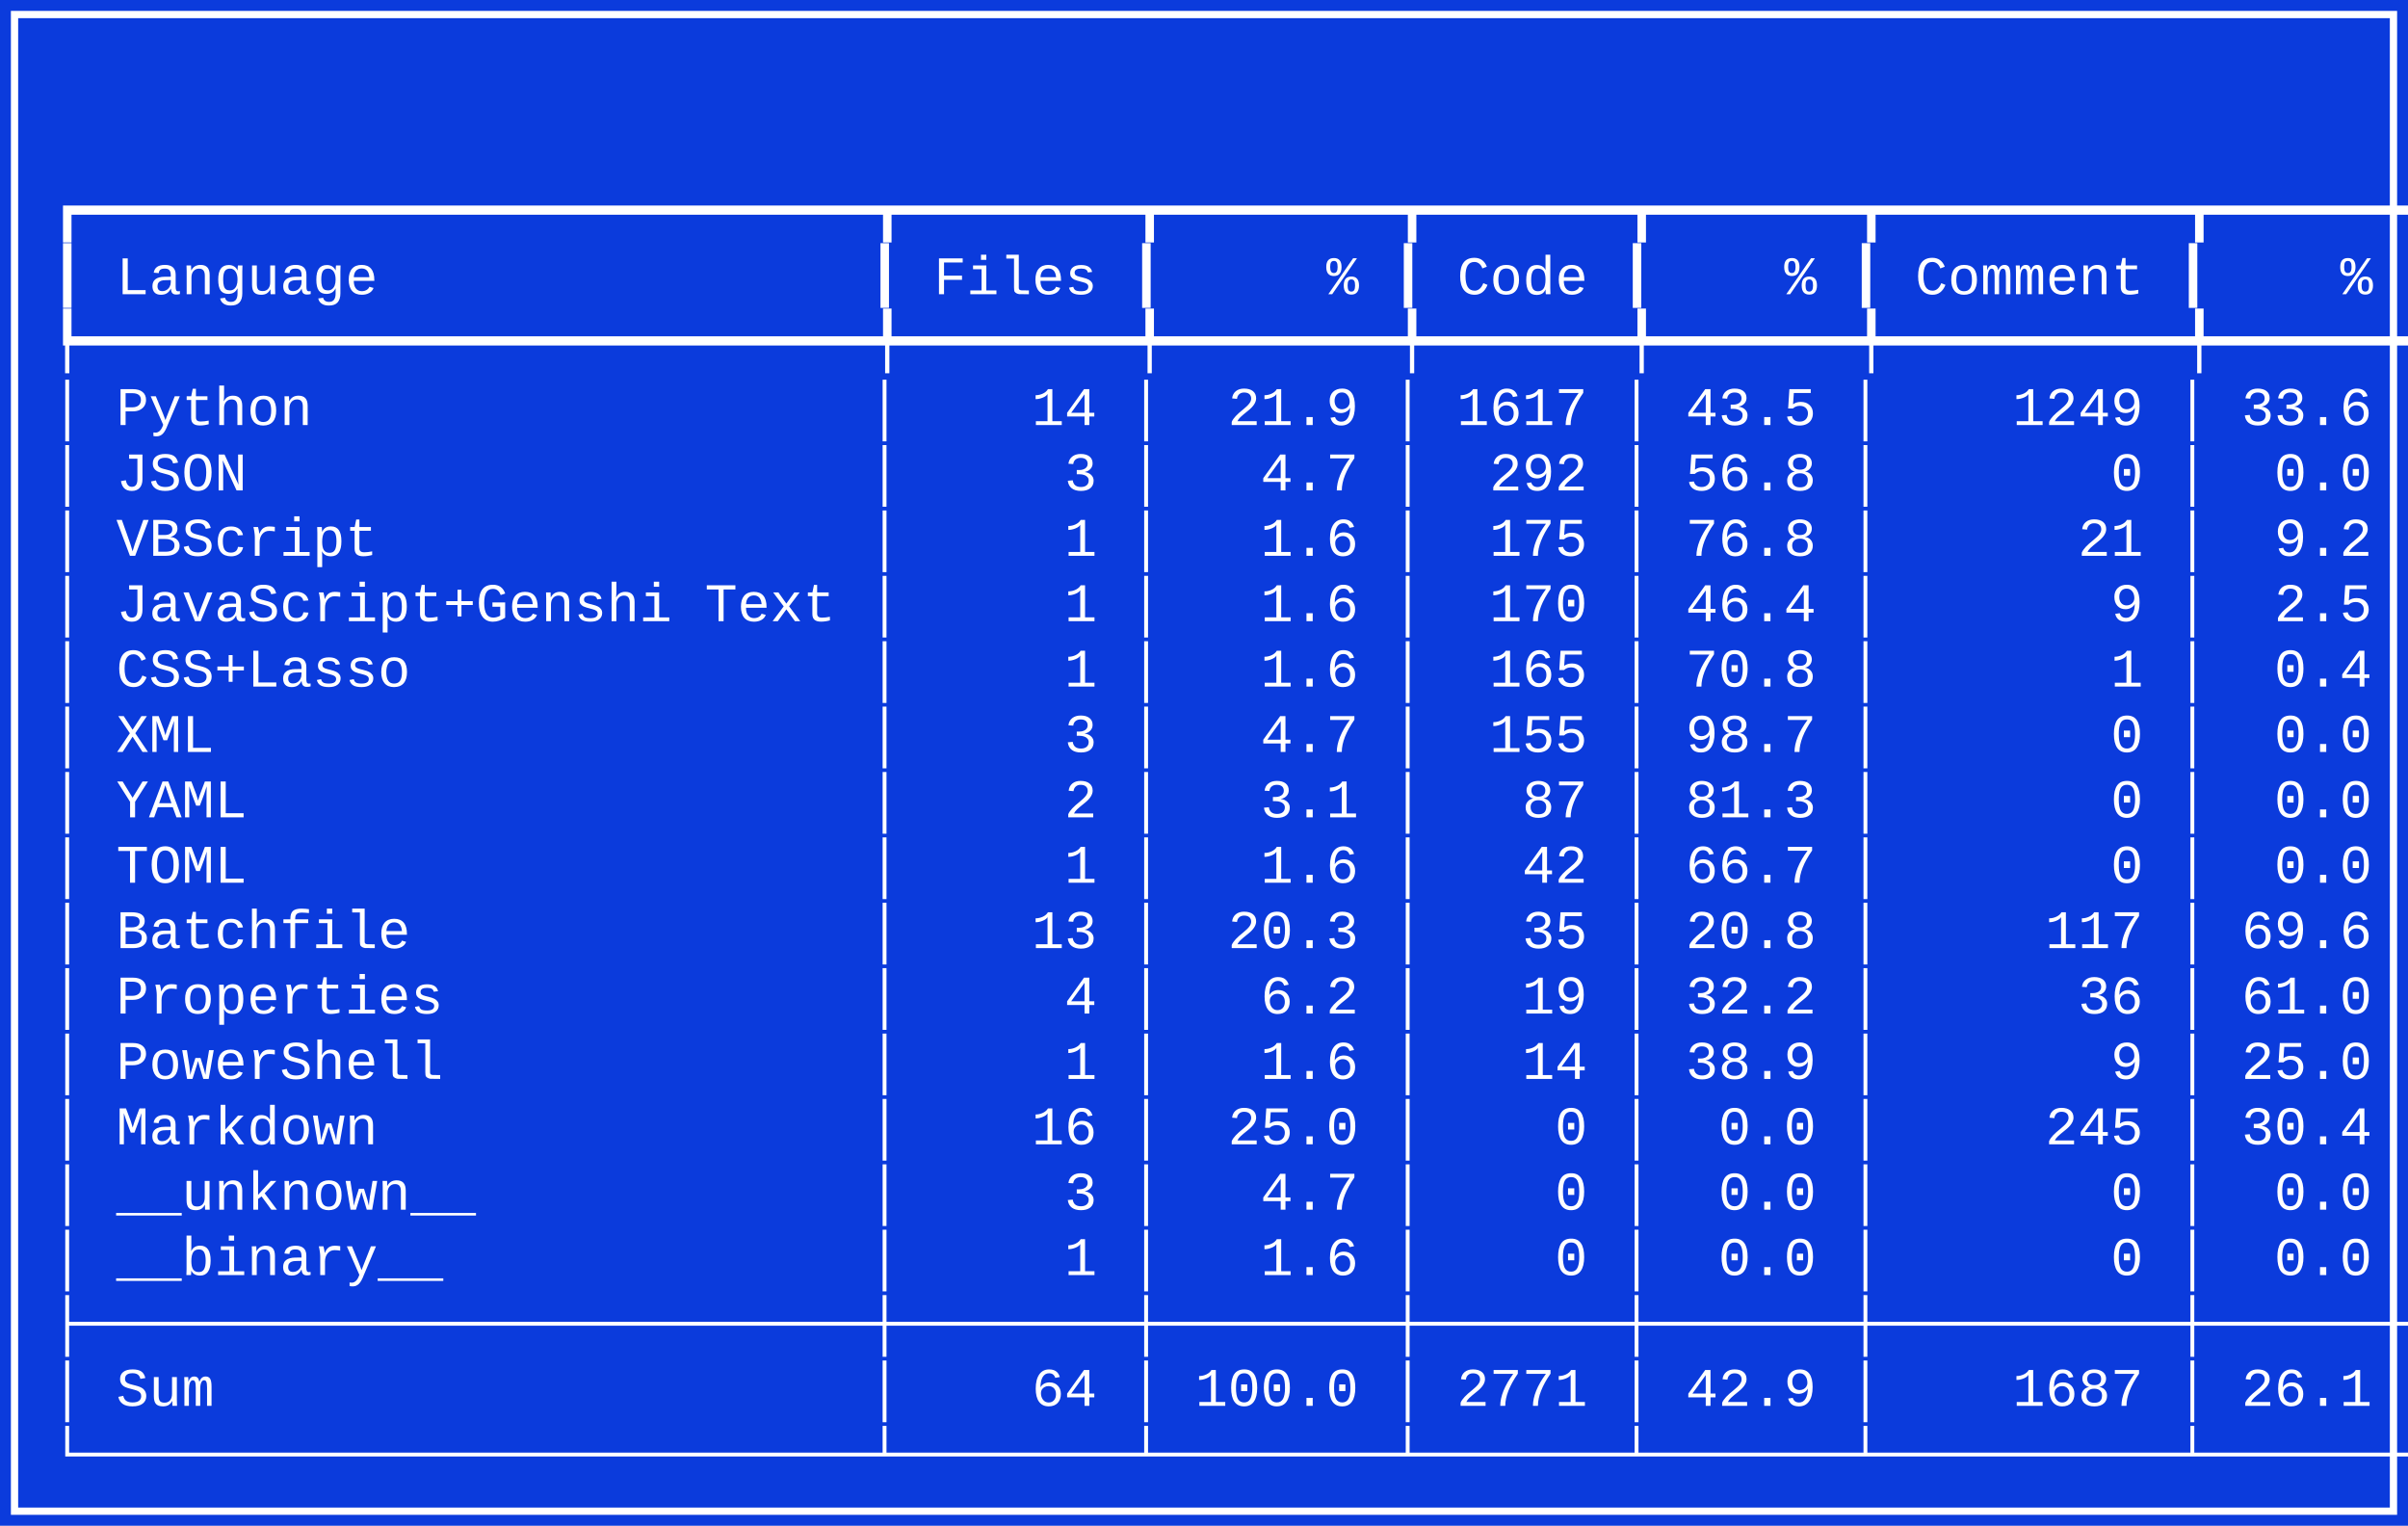
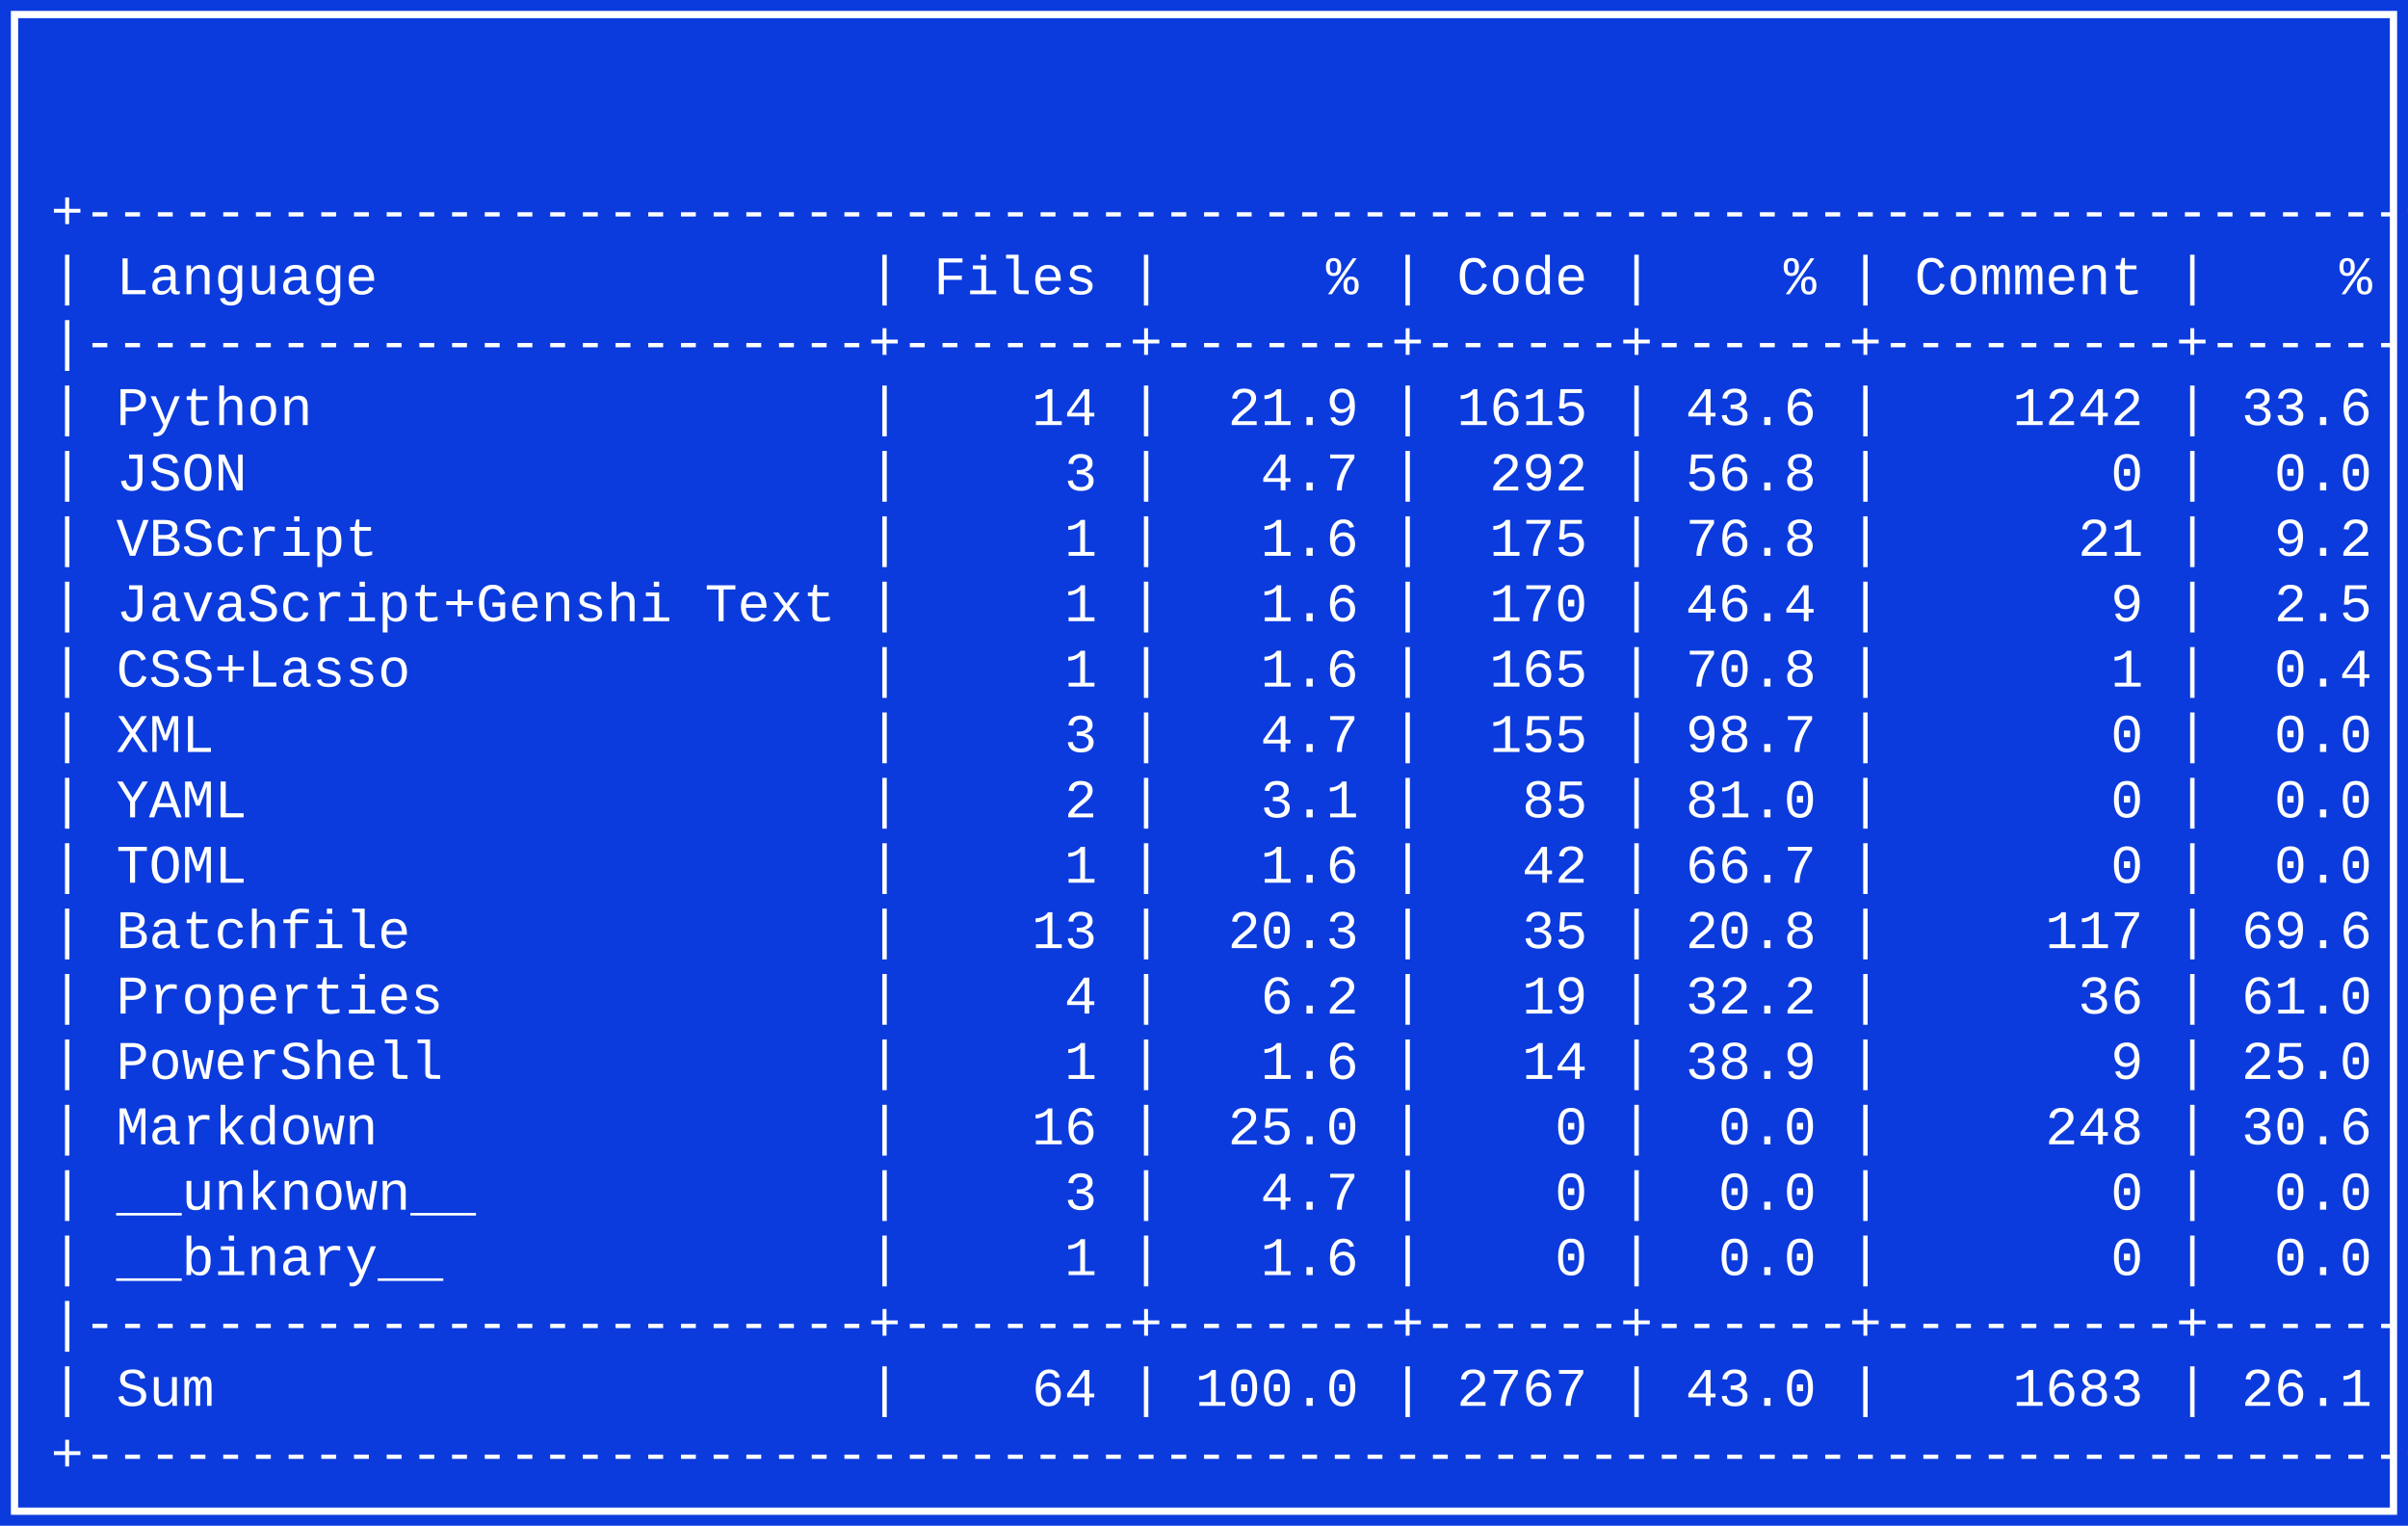
<svg xmlns="http://www.w3.org/2000/svg" width="663" height="420" viewBox="0 0 663 420" role="img" aria-label="Pygount summary">
  <rect x="0" y="0" width="663" height="420" fill="#0b3bdc" />
  <rect x="4" y="4" width="655" height="412" fill="none" stroke="#ffffff" stroke-width="2" />
  <g fill="#ffffff" font-family="Consolas, Cascadia Mono, Courier New, monospace" font-size="15">
    <text x="14" y="27" xml:space="preserve" />
    <text x="14" y="45" xml:space="preserve" />
-     <text x="14" y="63" xml:space="preserve">┏━━━━━━━━━━━━━━━━━━━━━━━━┳━━━━━━━┳━━━━━━━┳━━━━━━┳━━━━━━┳━━━━━━━━━┳━━━━━━┓</text>
-     <text x="14" y="81" xml:space="preserve">┃ Language               ┃ Files ┃     % ┃ Code ┃    % ┃ Comment ┃    % ┃</text>
-     <text x="14" y="99" xml:space="preserve">┡━━━━━━━━━━━━━━━━━━━━━━━━╇━━━━━━━╇━━━━━━━╇━━━━━━╇━━━━━━╇━━━━━━━━━╇━━━━━━┩</text>
-     <text x="14" y="117" xml:space="preserve">│ Python                 │    14 │  21.9 │ 1617 │ 43.5 │    1249 │ 33.6 │</text>
-     <text x="14" y="135" xml:space="preserve">│ JSON                   │     3 │   4.7 │  292 │ 56.8 │       0 │  0.0 │</text>
-     <text x="14" y="153" xml:space="preserve">│ VBScript               │     1 │   1.6 │  175 │ 76.8 │      21 │  9.2 │</text>
-     <text x="14" y="171" xml:space="preserve">│ JavaScript+Genshi Text │     1 │   1.6 │  170 │ 46.4 │       9 │  2.5 │</text>
-     <text x="14" y="189" xml:space="preserve">│ CSS+Lasso              │     1 │   1.6 │  165 │ 70.8 │       1 │  0.4 │</text>
-     <text x="14" y="207" xml:space="preserve">│ XML                    │     3 │   4.7 │  155 │ 98.7 │       0 │  0.0 │</text>
-     <text x="14" y="225" xml:space="preserve">│ YAML                   │     2 │   3.1 │   87 │ 81.3 │       0 │  0.0 │</text>
-     <text x="14" y="243" xml:space="preserve">│ TOML                   │     1 │   1.6 │   42 │ 66.7 │       0 │  0.0 │</text>
-     <text x="14" y="261" xml:space="preserve">│ Batchfile              │    13 │  20.3 │   35 │ 20.8 │     117 │ 69.6 │</text>
-     <text x="14" y="279" xml:space="preserve">│ Properties             │     4 │   6.2 │   19 │ 32.2 │      36 │ 61.0 │</text>
-     <text x="14" y="297" xml:space="preserve">│ PowerShell             │     1 │   1.6 │   14 │ 38.9 │       9 │ 25.0 │</text>
-     <text x="14" y="315" xml:space="preserve">│ Markdown               │    16 │  25.0 │    0 │  0.0 │     245 │ 30.4 │</text>
-     <text x="14" y="333" xml:space="preserve">│ __unknown__            │     3 │   4.7 │    0 │  0.0 │       0 │  0.0 │</text>
-     <text x="14" y="351" xml:space="preserve">│ __binary__             │     1 │   1.6 │    0 │  0.0 │       0 │  0.0 │</text>
-     <text x="14" y="369" xml:space="preserve">├────────────────────────┼───────┼───────┼──────┼──────┼─────────┼──────┤</text>
-     <text x="14" y="387" xml:space="preserve">│ Sum                    │    64 │ 100.0 │ 2771 │ 42.9 │    1687 │ 26.1 │</text>
-     <text x="14" y="405" xml:space="preserve">└────────────────────────┴───────┴───────┴──────┴──────┴─────────┴──────┘</text>
+     <text x="14" y="63" xml:space="preserve">+-----------------------------------------------------------------------+</text>
+     <text x="14" y="81" xml:space="preserve">| Language               | Files |     % | Code |    % | Comment |    % |</text>
+     <text x="14" y="99" xml:space="preserve">|------------------------+-------+-------+------+------+---------+------|</text>
+     <text x="14" y="117" xml:space="preserve">| Python                 |    14 |  21.9 | 1615 | 43.6 |    1242 | 33.6 |</text>
+     <text x="14" y="135" xml:space="preserve">| JSON                   |     3 |   4.7 |  292 | 56.8 |       0 |  0.0 |</text>
+     <text x="14" y="153" xml:space="preserve">| VBScript               |     1 |   1.6 |  175 | 76.8 |      21 |  9.2 |</text>
+     <text x="14" y="171" xml:space="preserve">| JavaScript+Genshi Text |     1 |   1.6 |  170 | 46.4 |       9 |  2.5 |</text>
+     <text x="14" y="189" xml:space="preserve">| CSS+Lasso              |     1 |   1.6 |  165 | 70.8 |       1 |  0.4 |</text>
+     <text x="14" y="207" xml:space="preserve">| XML                    |     3 |   4.7 |  155 | 98.7 |       0 |  0.0 |</text>
+     <text x="14" y="225" xml:space="preserve">| YAML                   |     2 |   3.1 |   85 | 81.0 |       0 |  0.0 |</text>
+     <text x="14" y="243" xml:space="preserve">| TOML                   |     1 |   1.6 |   42 | 66.7 |       0 |  0.0 |</text>
+     <text x="14" y="261" xml:space="preserve">| Batchfile              |    13 |  20.3 |   35 | 20.8 |     117 | 69.6 |</text>
+     <text x="14" y="279" xml:space="preserve">| Properties             |     4 |   6.2 |   19 | 32.2 |      36 | 61.0 |</text>
+     <text x="14" y="297" xml:space="preserve">| PowerShell             |     1 |   1.6 |   14 | 38.9 |       9 | 25.0 |</text>
+     <text x="14" y="315" xml:space="preserve">| Markdown               |    16 |  25.0 |    0 |  0.0 |     248 | 30.6 |</text>
+     <text x="14" y="333" xml:space="preserve">| __unknown__            |     3 |   4.7 |    0 |  0.0 |       0 |  0.0 |</text>
+     <text x="14" y="351" xml:space="preserve">| __binary__             |     1 |   1.6 |    0 |  0.0 |       0 |  0.0 |</text>
+     <text x="14" y="369" xml:space="preserve">|------------------------+-------+-------+------+------+---------+------|</text>
+     <text x="14" y="387" xml:space="preserve">| Sum                    |    64 | 100.0 | 2767 | 43.0 |    1683 | 26.1 |</text>
+     <text x="14" y="405" xml:space="preserve">+-----------------------------------------------------------------------+</text>
  </g>
</svg>
